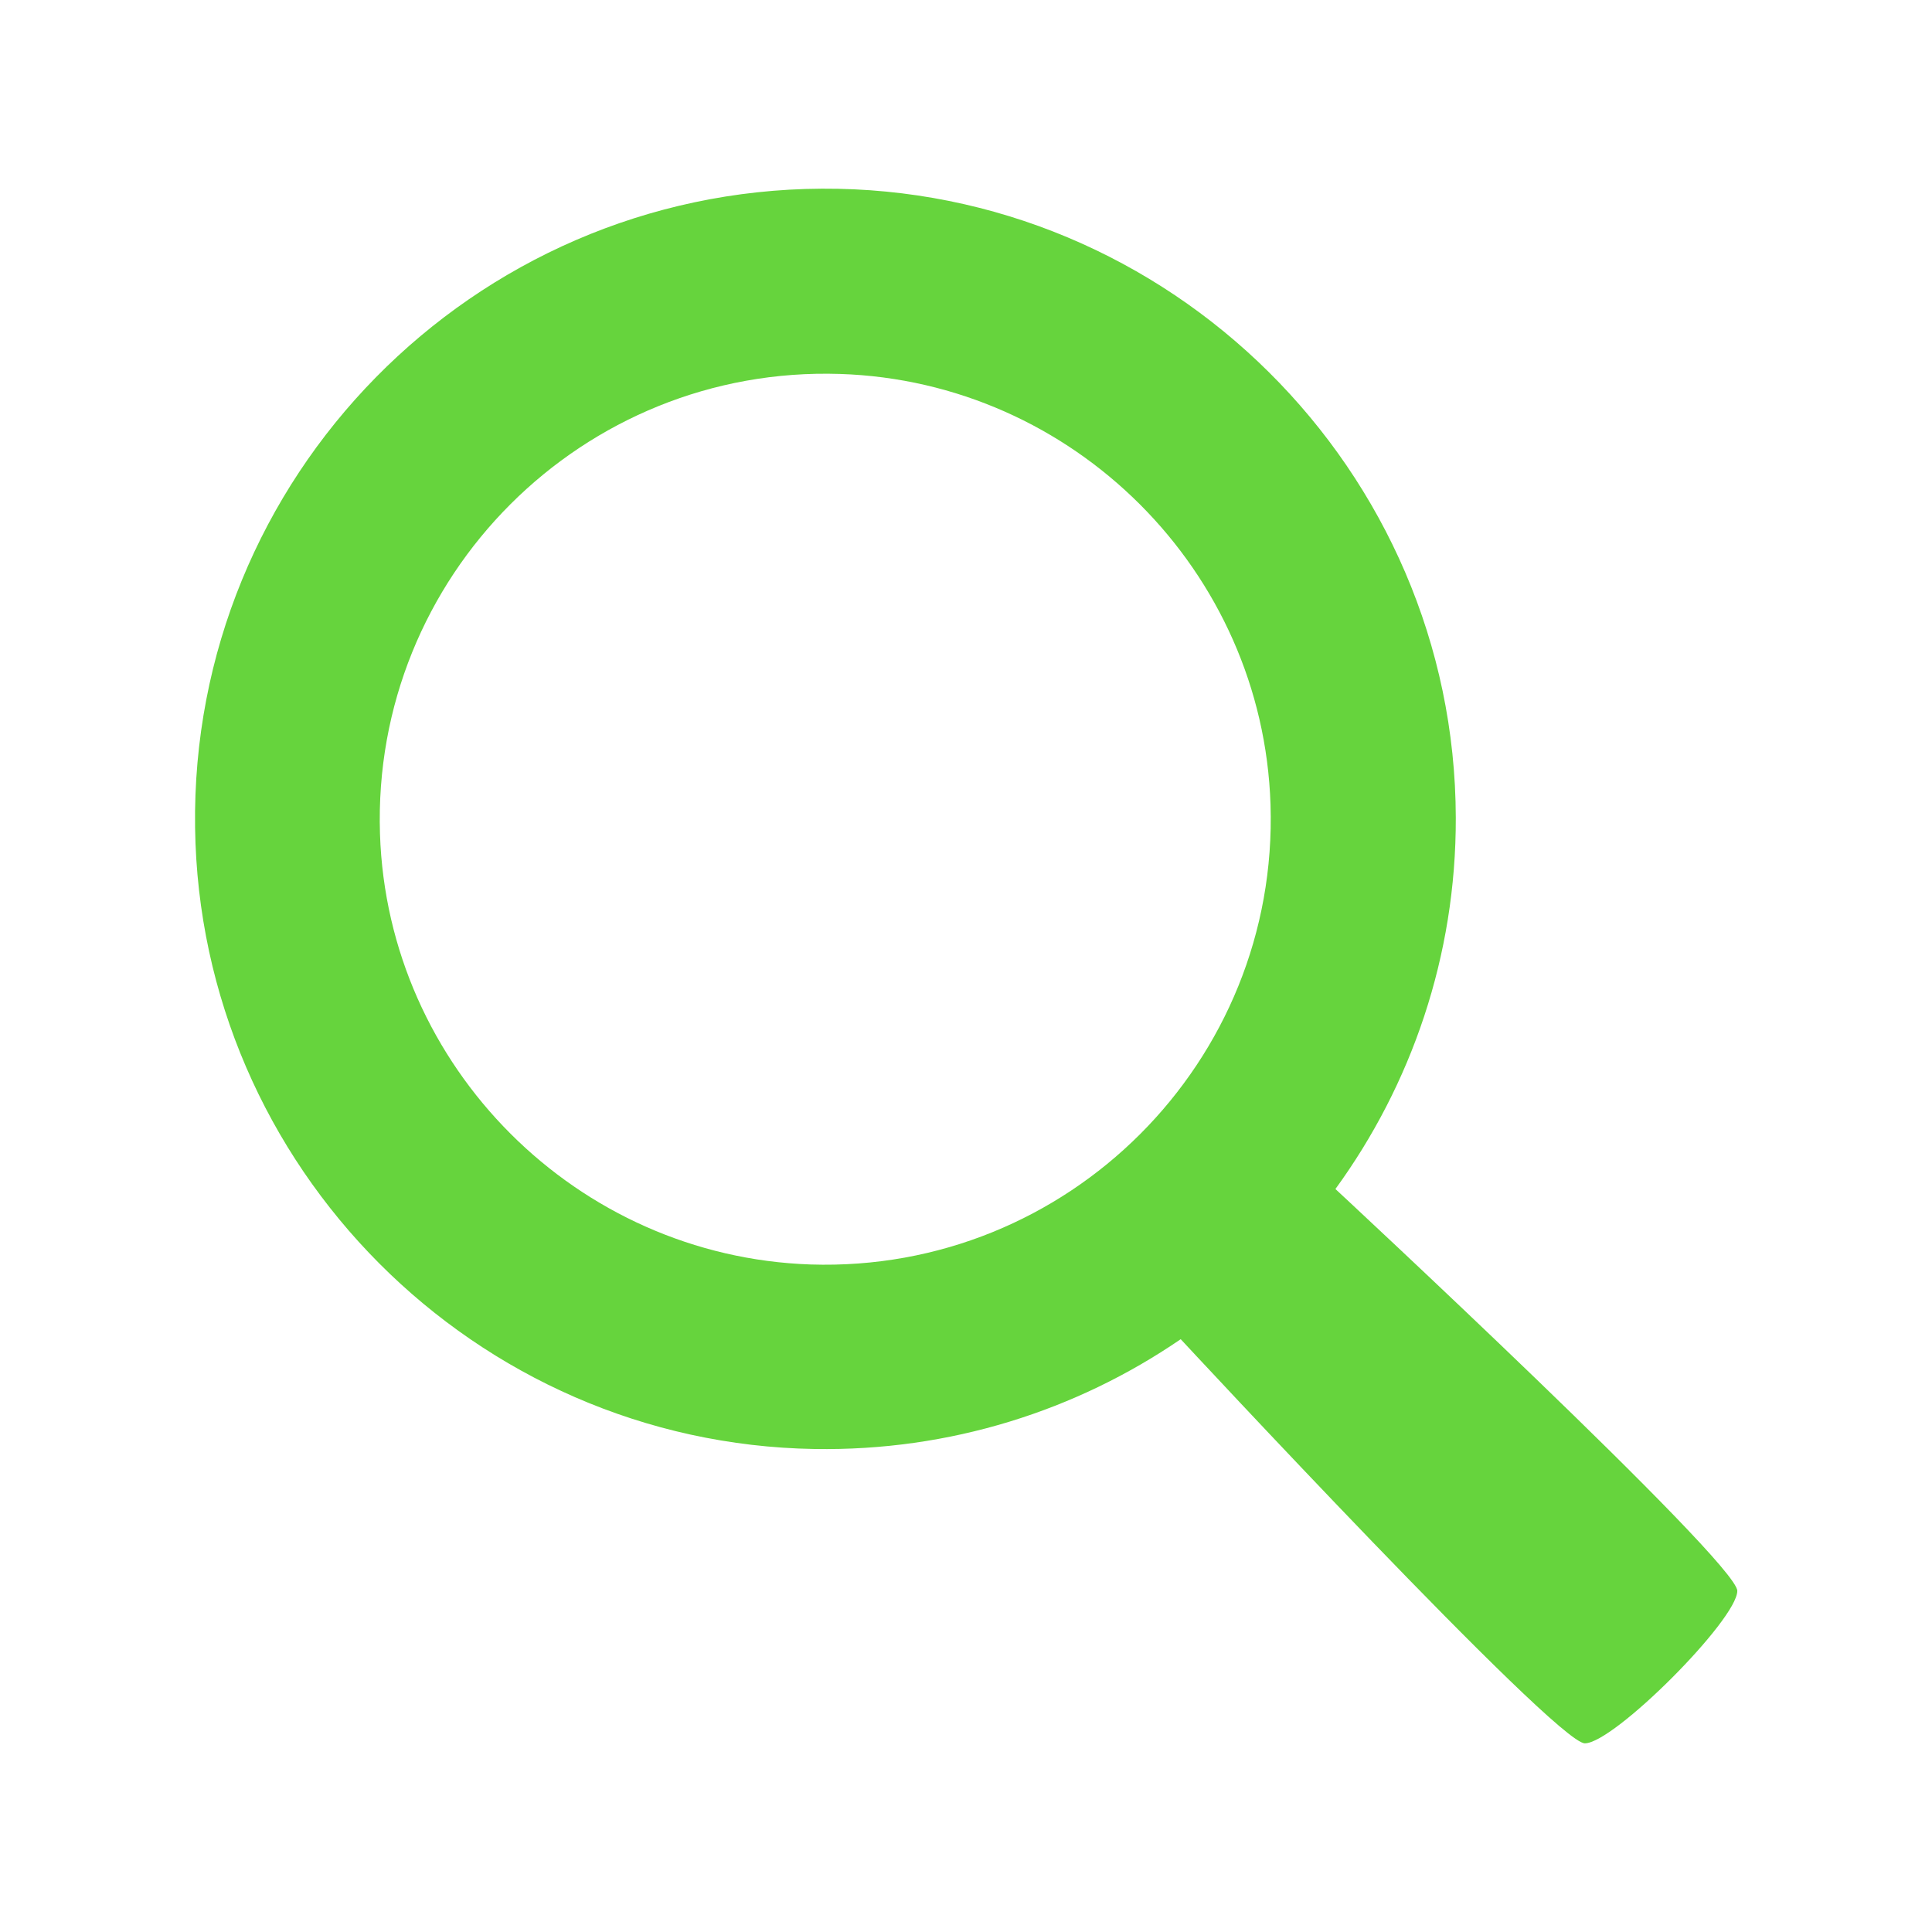
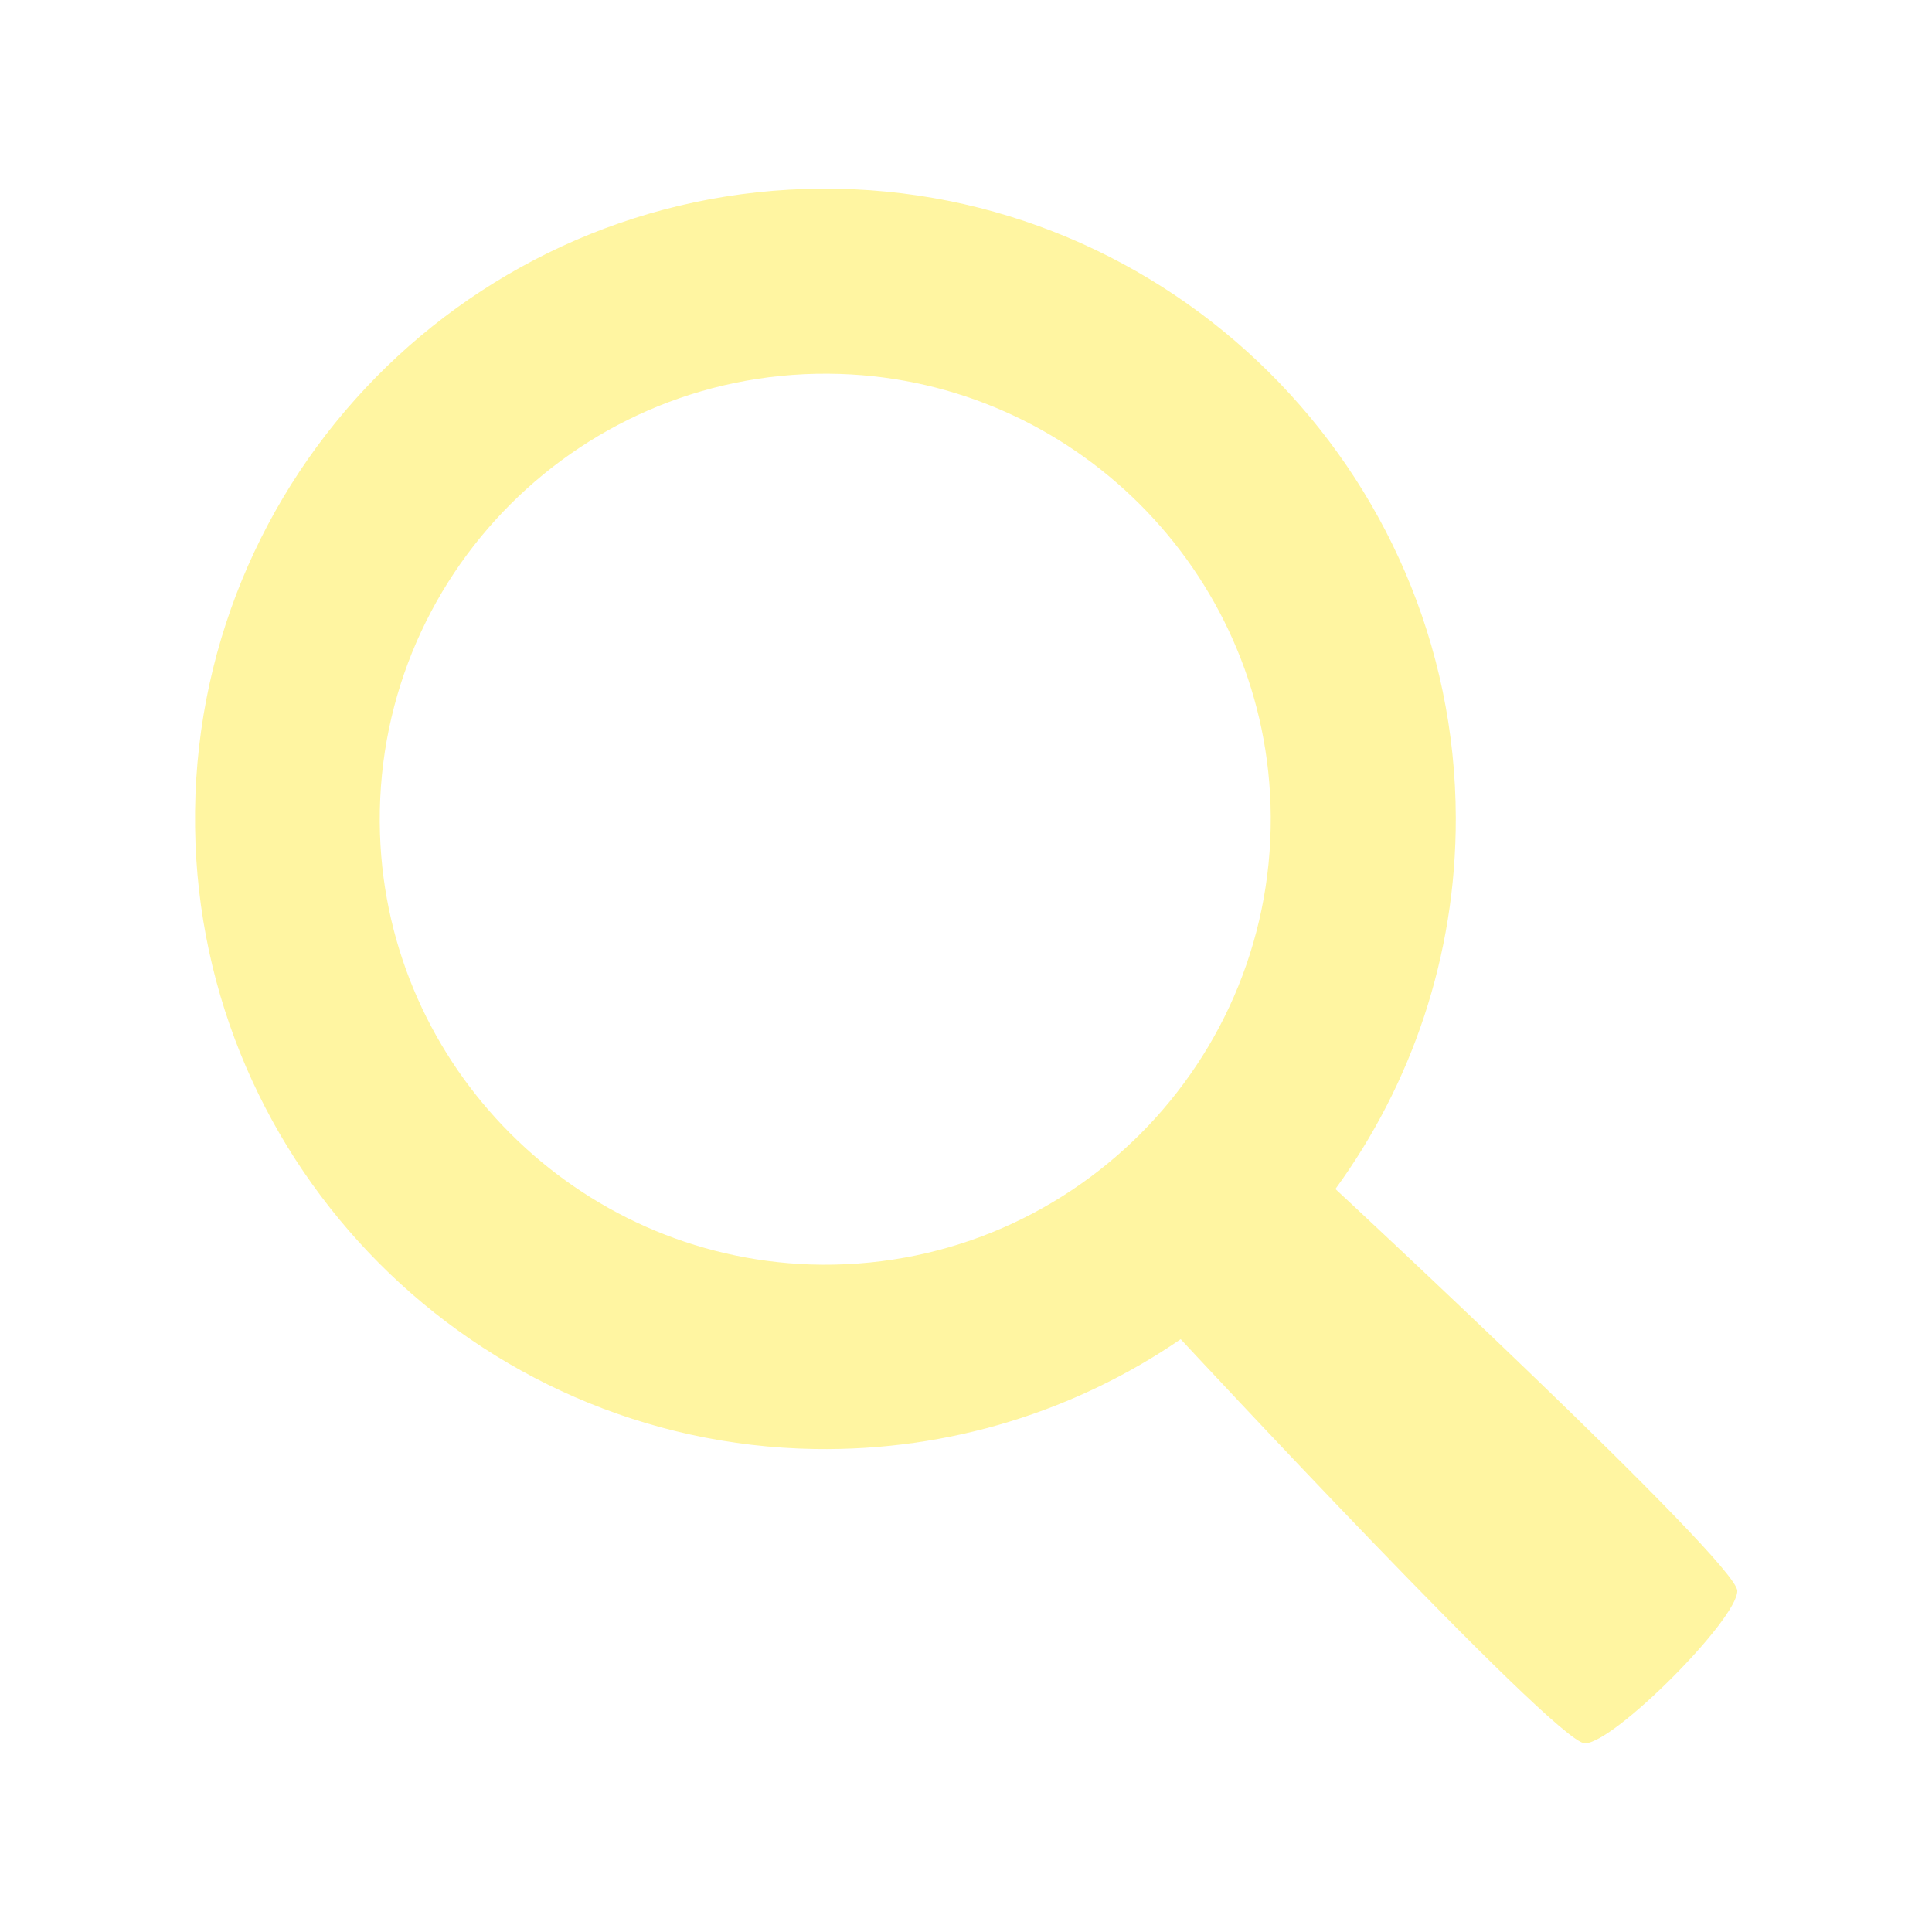
<svg xmlns="http://www.w3.org/2000/svg" version="1.1" id="Layer_1" x="0px" y="0px" viewBox="-49 141 512 512" enable-background="new -49 141 512 512" xml:space="preserve">
-   <path fill="#66d43d" id="magnifier-2-icon" d="M411.4,562.6c0-7.6-106.5-106.5-106.5-106.5c20.1-27.6,32-61.7,31.9-98.4 c-0.2-92.1-75.9-167.2-168-166.7C76.3,191.5,1.4,267.5,2.7,360.3c1.2,89.9,74.2,163.2,164.1,164.7c36,0.6,69.5-10.2,97.1-29.1c0,0,99.4,107.1,107.1,107.1S411.4,570.2,411.4,562.6z M51.7,362c-2.2-68.2,53.7-124.1,121.9-121.9c61.9,2,112.1,52.2,114.1,114.1c2.2,68.2-53.7,124.1-121.9,121.9C103.9,474,53.7,423.8,51.7,362z" />
+   <path fill="#fff5a1" id="magnifier-2-icon" d="M411.4,562.6c0-7.6-106.5-106.5-106.5-106.5c20.1-27.6,32-61.7,31.9-98.4 c-0.2-92.1-75.9-167.2-168-166.7C76.3,191.5,1.4,267.5,2.7,360.3c1.2,89.9,74.2,163.2,164.1,164.7c36,0.6,69.5-10.2,97.1-29.1c0,0,99.4,107.1,107.1,107.1S411.4,570.2,411.4,562.6z M51.7,362c-2.2-68.2,53.7-124.1,121.9-121.9c61.9,2,112.1,52.2,114.1,114.1c2.2,68.2-53.7,124.1-121.9,121.9C103.9,474,53.7,423.8,51.7,362z" />
</svg>
